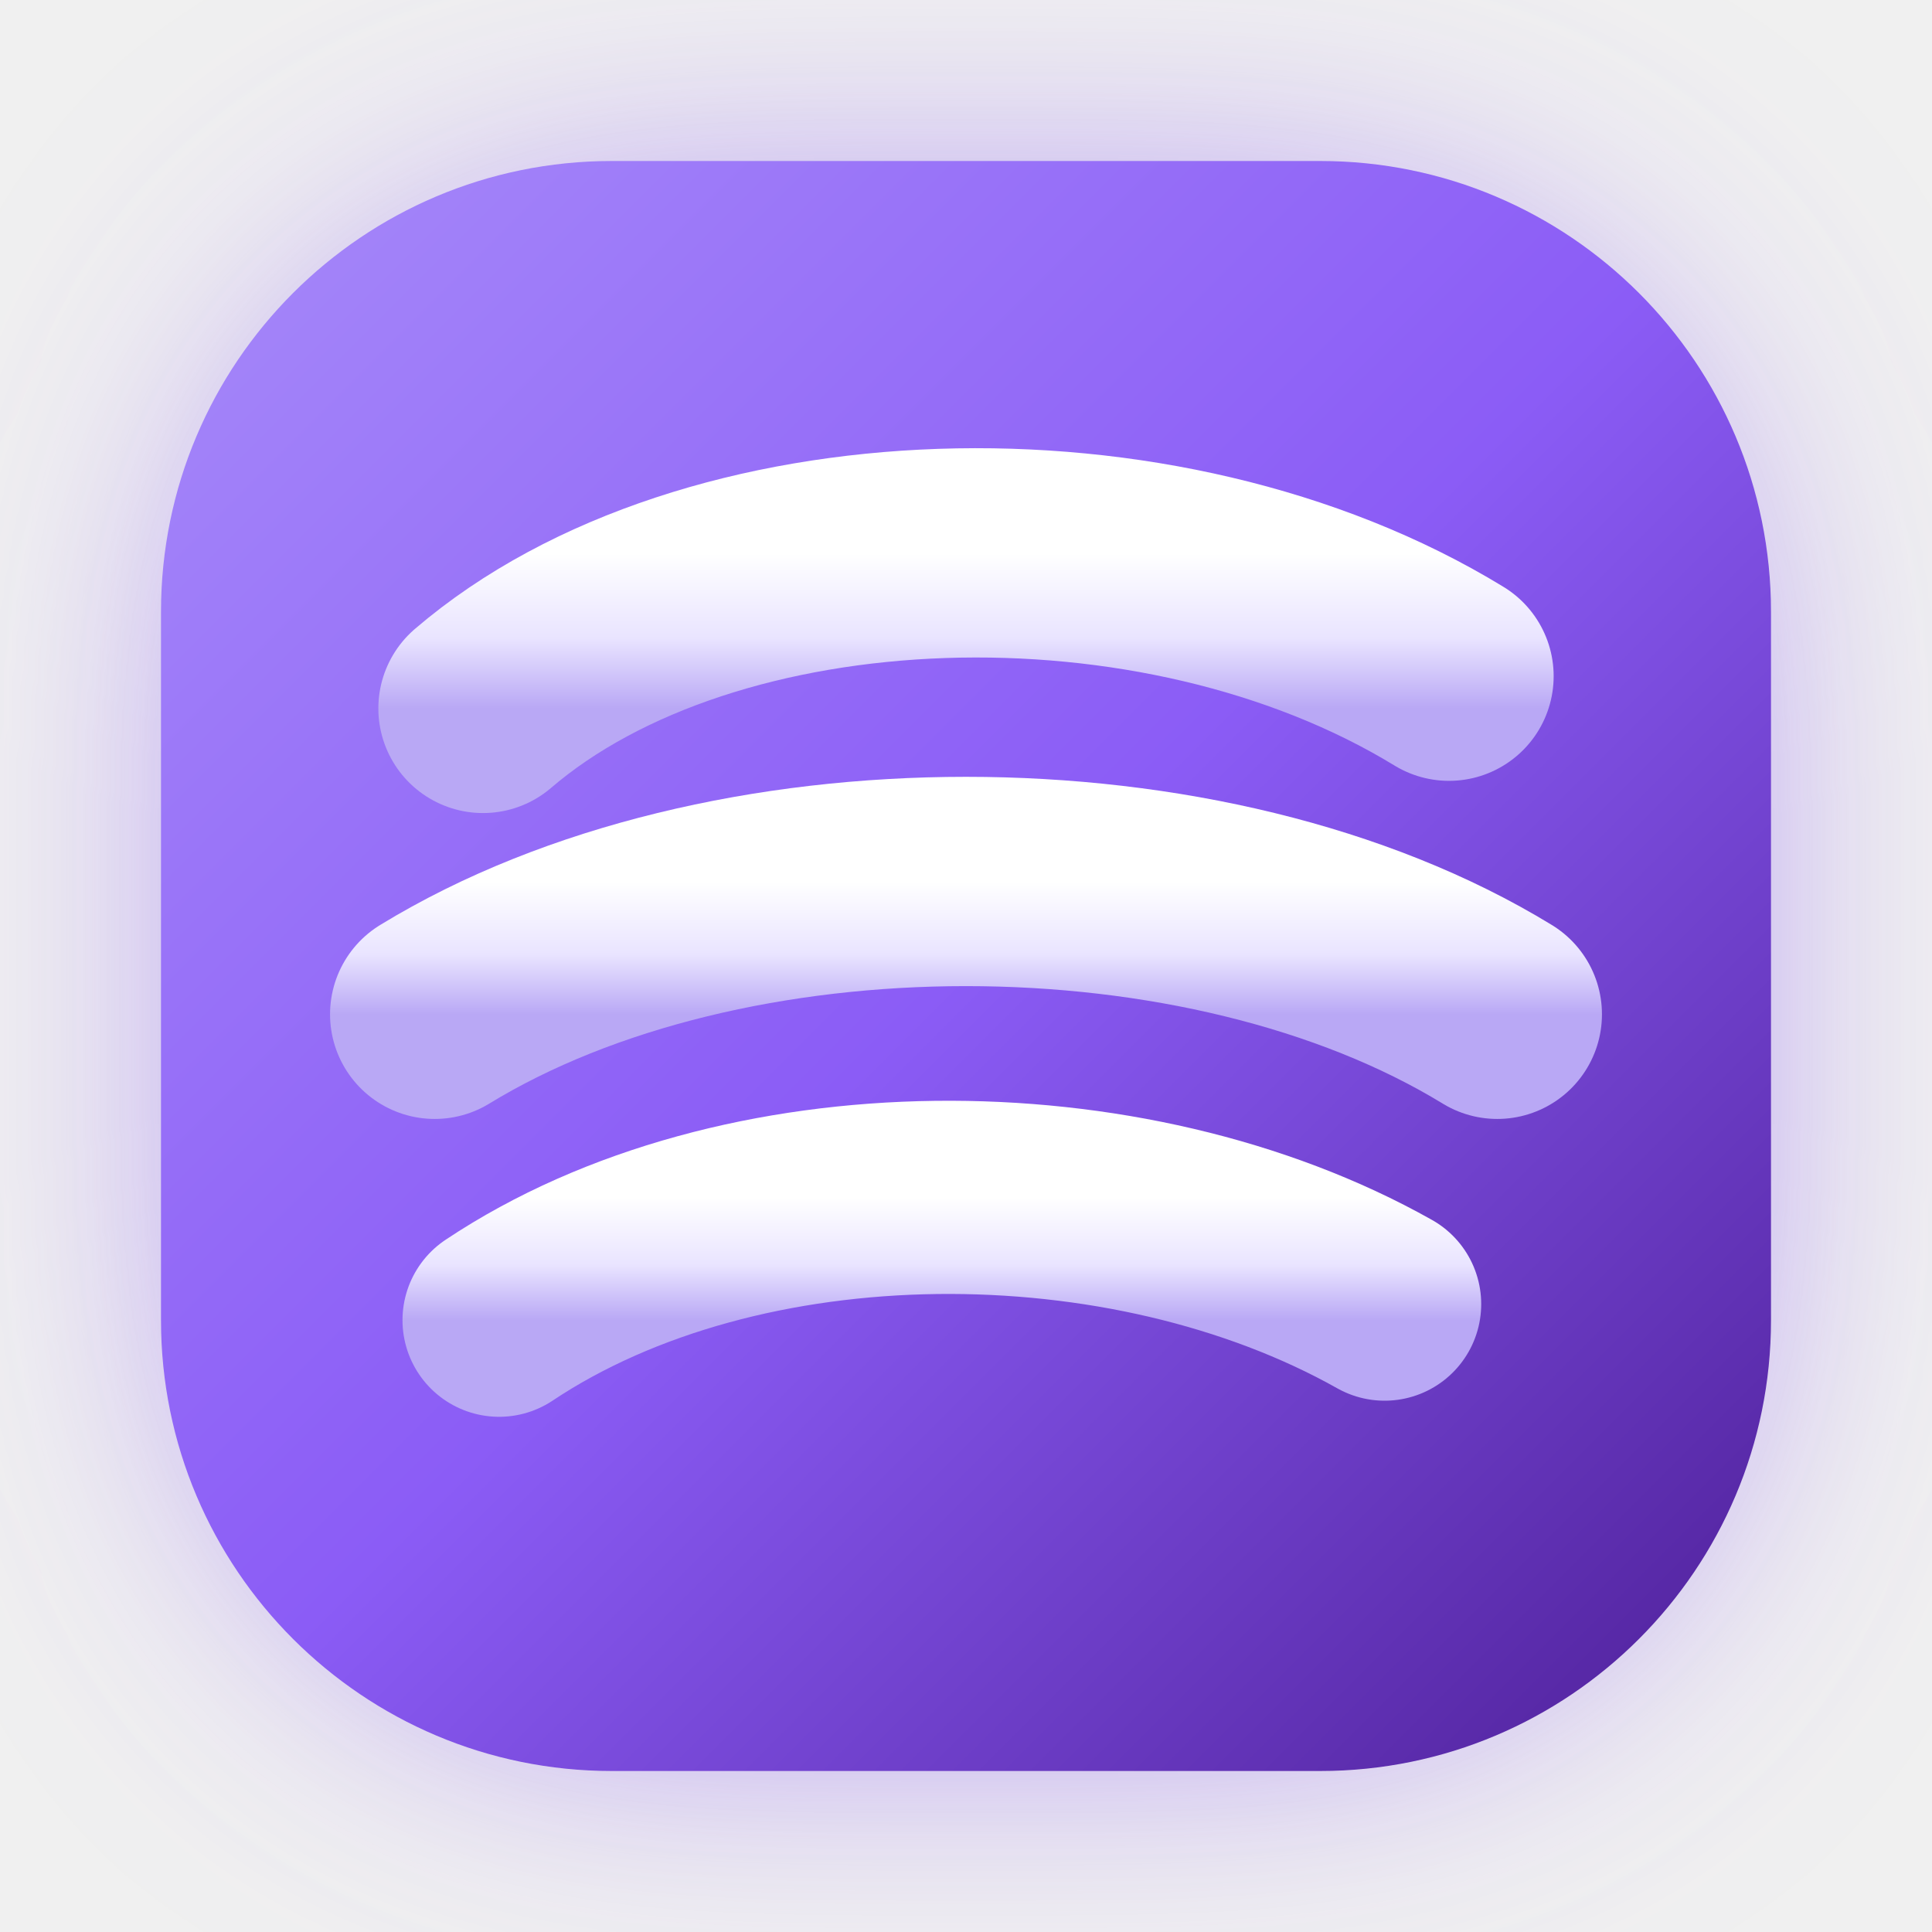
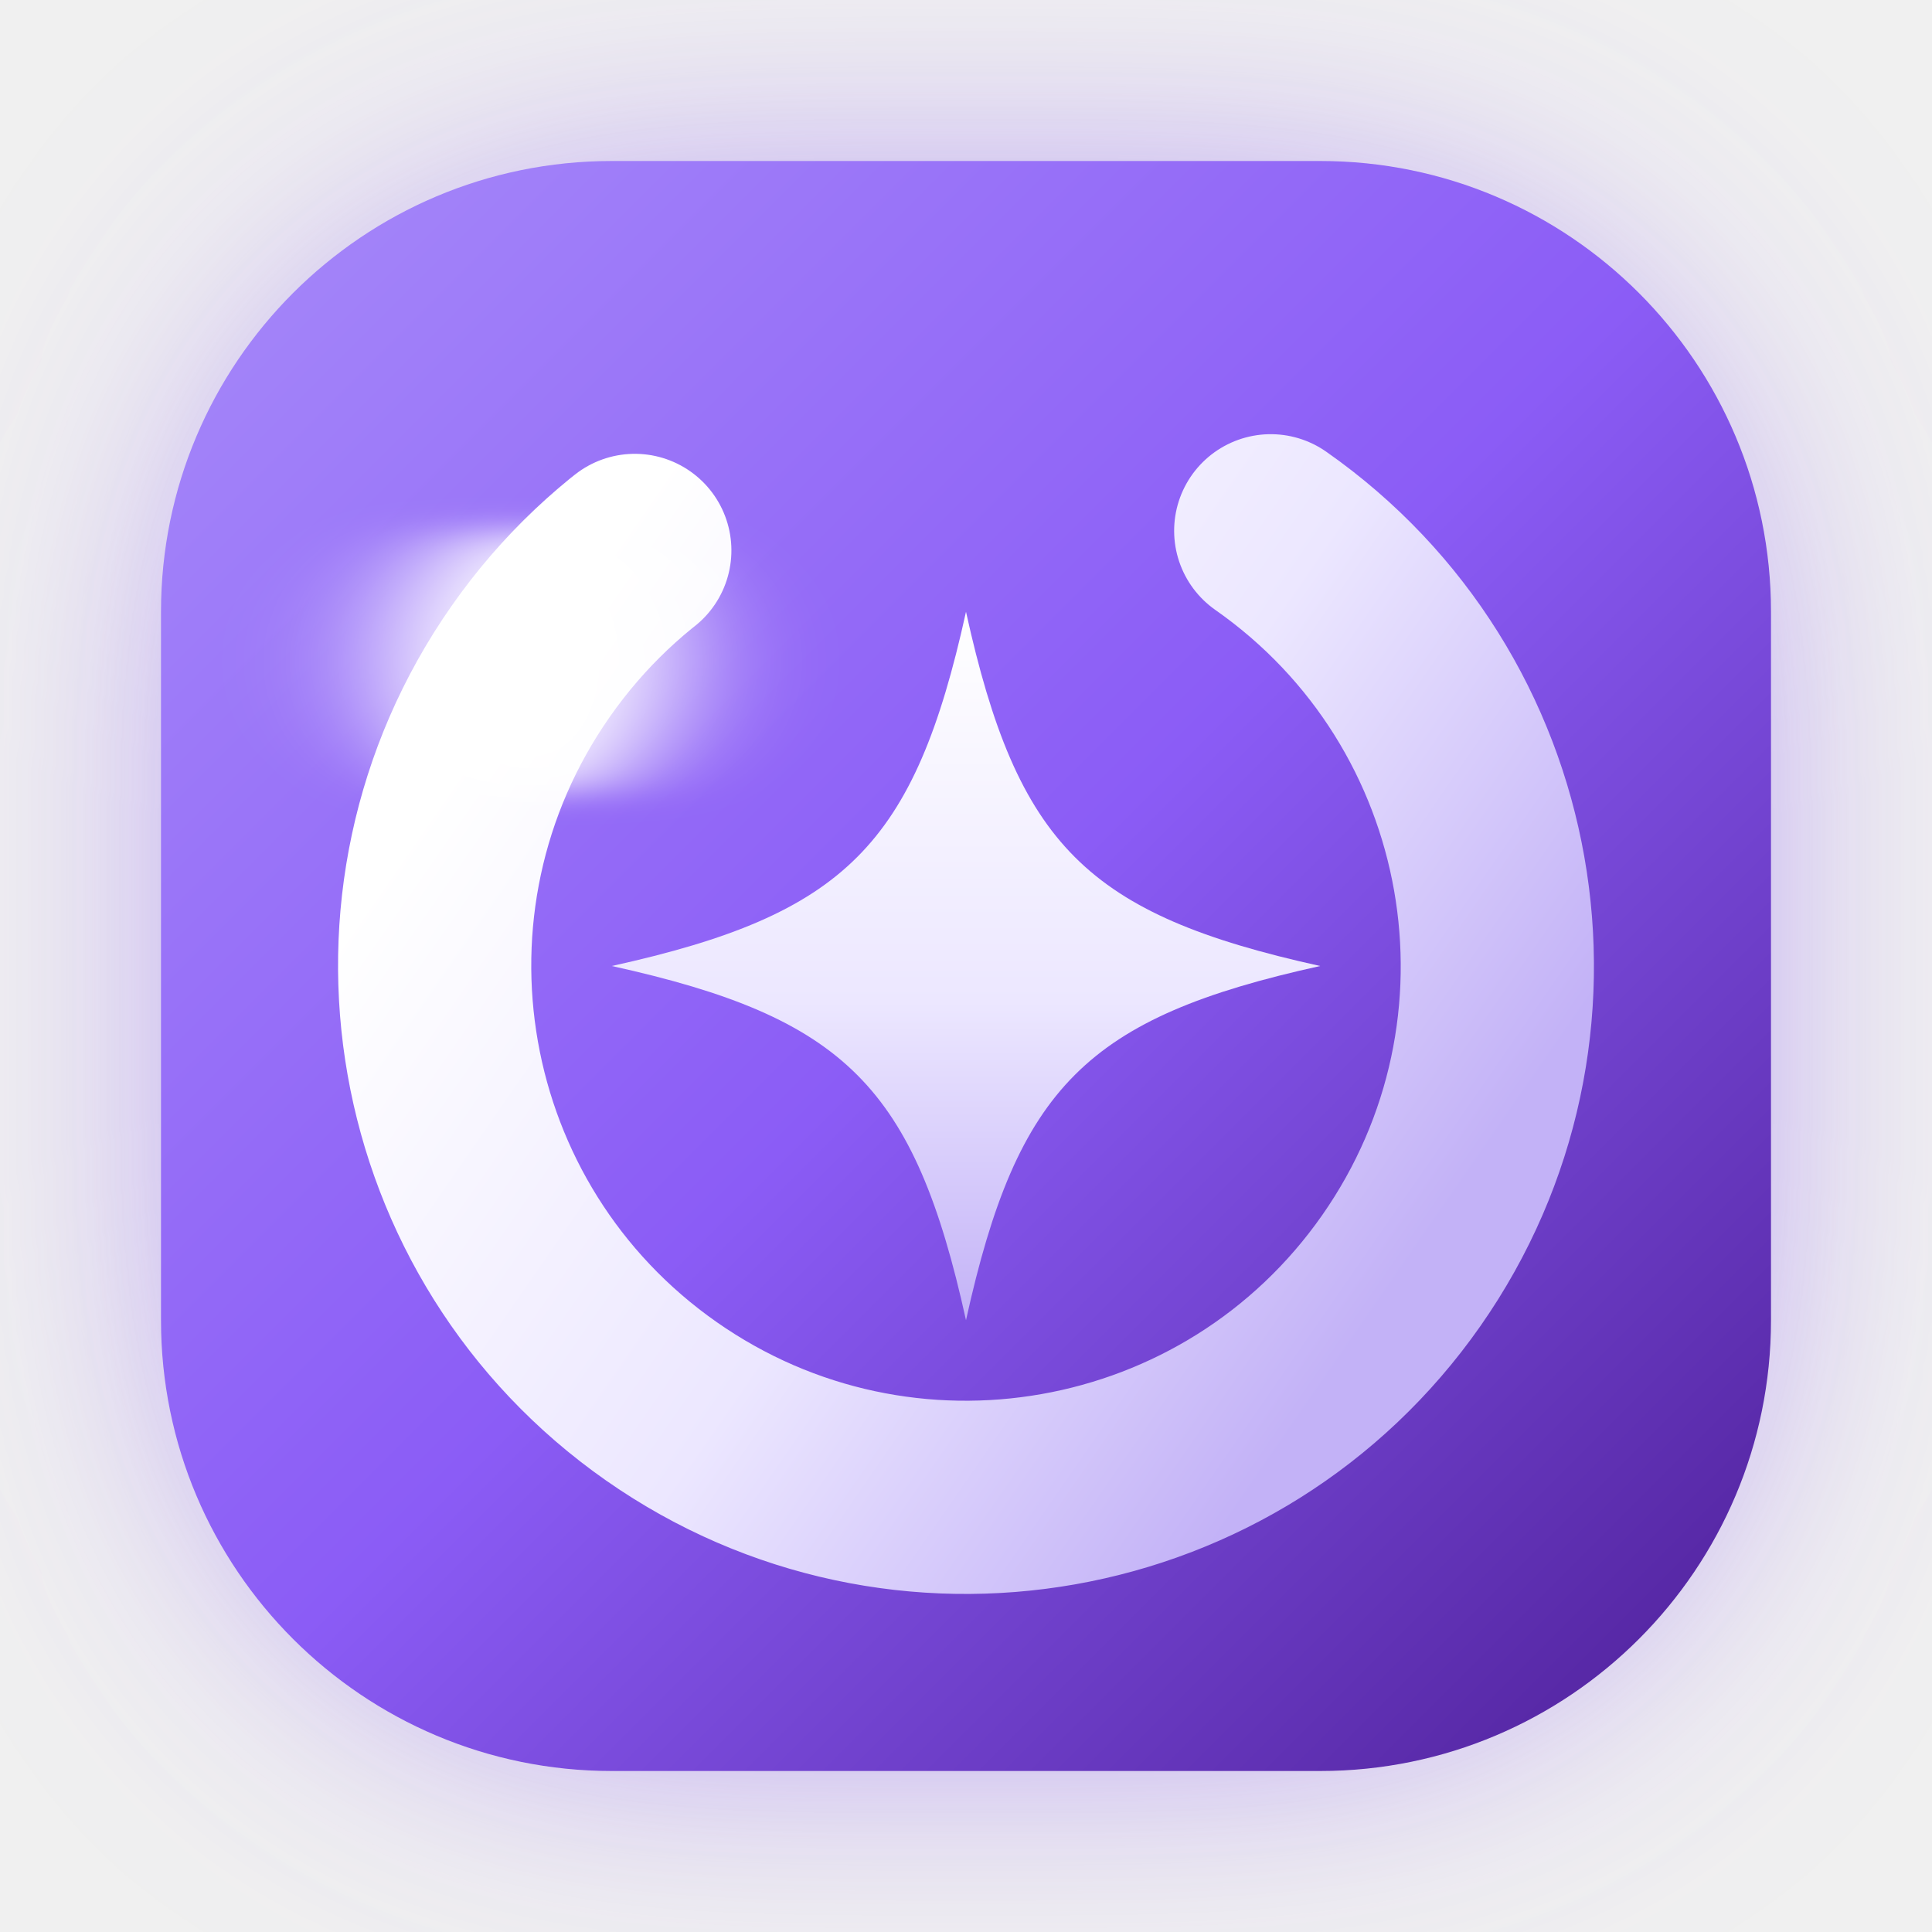
<svg xmlns="http://www.w3.org/2000/svg" viewBox="0 0 120 120" width="120" height="120">
  <defs>
    <linearGradient id="bg" x1="0" y1="0" x2="1" y2="1">
      <stop offset="0" stop-color="#a78bfa" />
      <stop offset=".5" stop-color="#8b5cf6" />
      <stop offset="1" stop-color="#4c1d95" />
    </linearGradient>
    <linearGradient id="glass" x1="0" y1="0" x2="0" y2="1">
      <stop offset="0" stop-color="#ffffff" />
-       <stop offset=".55" stop-color="#e9e4ff" />
-       <stop offset="1" stop-color="#b9a8f5" />
+       <stop offset=".55" stop-color="#ece7ff" />
+       <stop offset="1" stop-color="#c3b2f7" />
    </linearGradient>
    <linearGradient id="sheen" x1="0" y1="0" x2="1" y2="0">
      <stop offset="0" stop-color="#ffffff" stop-opacity="0" />
      <stop offset=".5" stop-color="#ffffff" stop-opacity=".45" />
      <stop offset="1" stop-color="#ffffff" stop-opacity="0" />
    </linearGradient>
    <filter id="soft" x="-60%" y="-60%" width="220%" height="220%">
      <feGaussianBlur stdDeviation="9" />
+     </filter>
+     <filter id="glow2" x="-80%" y="-80%" width="260%" height="260%">
+       <feGaussianBlur stdDeviation="3.2" />
    </filter>
    <clipPath id="tile">
      <rect x="10" y="10" width="100" height="100" rx="28" />
    </clipPath>
  </defs>
  <g>
    <animateTransform attributeName="transform" type="translate" values="0 0; 0 -3; 0 0" dur="3s" repeatCount="indefinite" />
    <rect x="14" y="14" width="92" height="92" rx="26" fill="#8b5cf6" filter="url(#soft)" opacity=".7">
      <animate attributeName="opacity" values=".45;.9;.45" dur="2.6s" repeatCount="indefinite" />
    </rect>
    <rect x="10" y="10" width="100" height="100" rx="28" fill="url(#bg)" />
-     <g clip-path="url(#tile)" stroke-linecap="round" fill="none">
-       <path d="M30 44 C 44 32, 72 31, 90 42" stroke="url(#glass)" stroke-width="13">
-         <animateTransform attributeName="transform" type="translate" values="0 0; 4 -2; 0 0" dur="2.8s" repeatCount="indefinite" />
-       </path>
-       <path d="M27 63 C 45 52, 75 52, 93 63" stroke="url(#glass)" stroke-width="13">
-         <animateTransform attributeName="transform" type="translate" values="0 0; 4 -2; 0 0" dur="2.8s" begin="0.35s" repeatCount="indefinite" />
-       </path>
-       <path d="M31 82 C 46 72, 70 72, 86 81" stroke="url(#glass)" stroke-width="12">
-         <animateTransform attributeName="transform" type="translate" values="0 0; 4 -2; 0 0" dur="2.8s" begin="0.7s" repeatCount="indefinite" />
-       </path>
-     </g>
    <g clip-path="url(#tile)">
+       <g transform="rotate(0 60 60)">
+         <g>
+           <animateTransform attributeName="transform" type="rotate" from="0 60 60" to="360 60 60" dur="9s" repeatCount="indefinite" />
+           <circle cx="60" cy="60" r="33" fill="none" stroke="url(#glass)" stroke-width="12" stroke-linecap="round" stroke-dasharray="165 43" transform="rotate(-55 60 60)" />
+           <circle cx="60" cy="27" r="8.5" fill="#ffffff" filter="url(#glow2)" transform="rotate(-55 60 60)" />
+         </g>
+       </g>
+       <g>
+         <animateTransform attributeName="transform" type="scale" values="1;1.14;1" dur="2.4s" repeatCount="indefinite" />
+         <path d="M60 38 C 63.2 52.5, 67.5 56.8, 82 60 C 67.5 63.2, 63.2 67.5, 60 82 C 56.8 67.5, 52.5 63.2, 38 60 C 52.5 56.8, 56.8 52.5, 60 38 Z" fill="url(#glass)" />
+       </g>
      <g transform="rotate(18 60 60)">
-         <rect x="-80" y="-40" width="44" height="200" fill="url(#sheen)">
+         <rect x="-80" y="-40" width="44" height="200" fill="url(#sheen)" opacity=".8">
          <animateTransform attributeName="transform" type="translate" values="0 0; 260 0; 260 0" keyTimes="0;.55;1" dur="3.4s" repeatCount="indefinite" />
        </rect>
      </g>
    </g>
  </g>
</svg>
